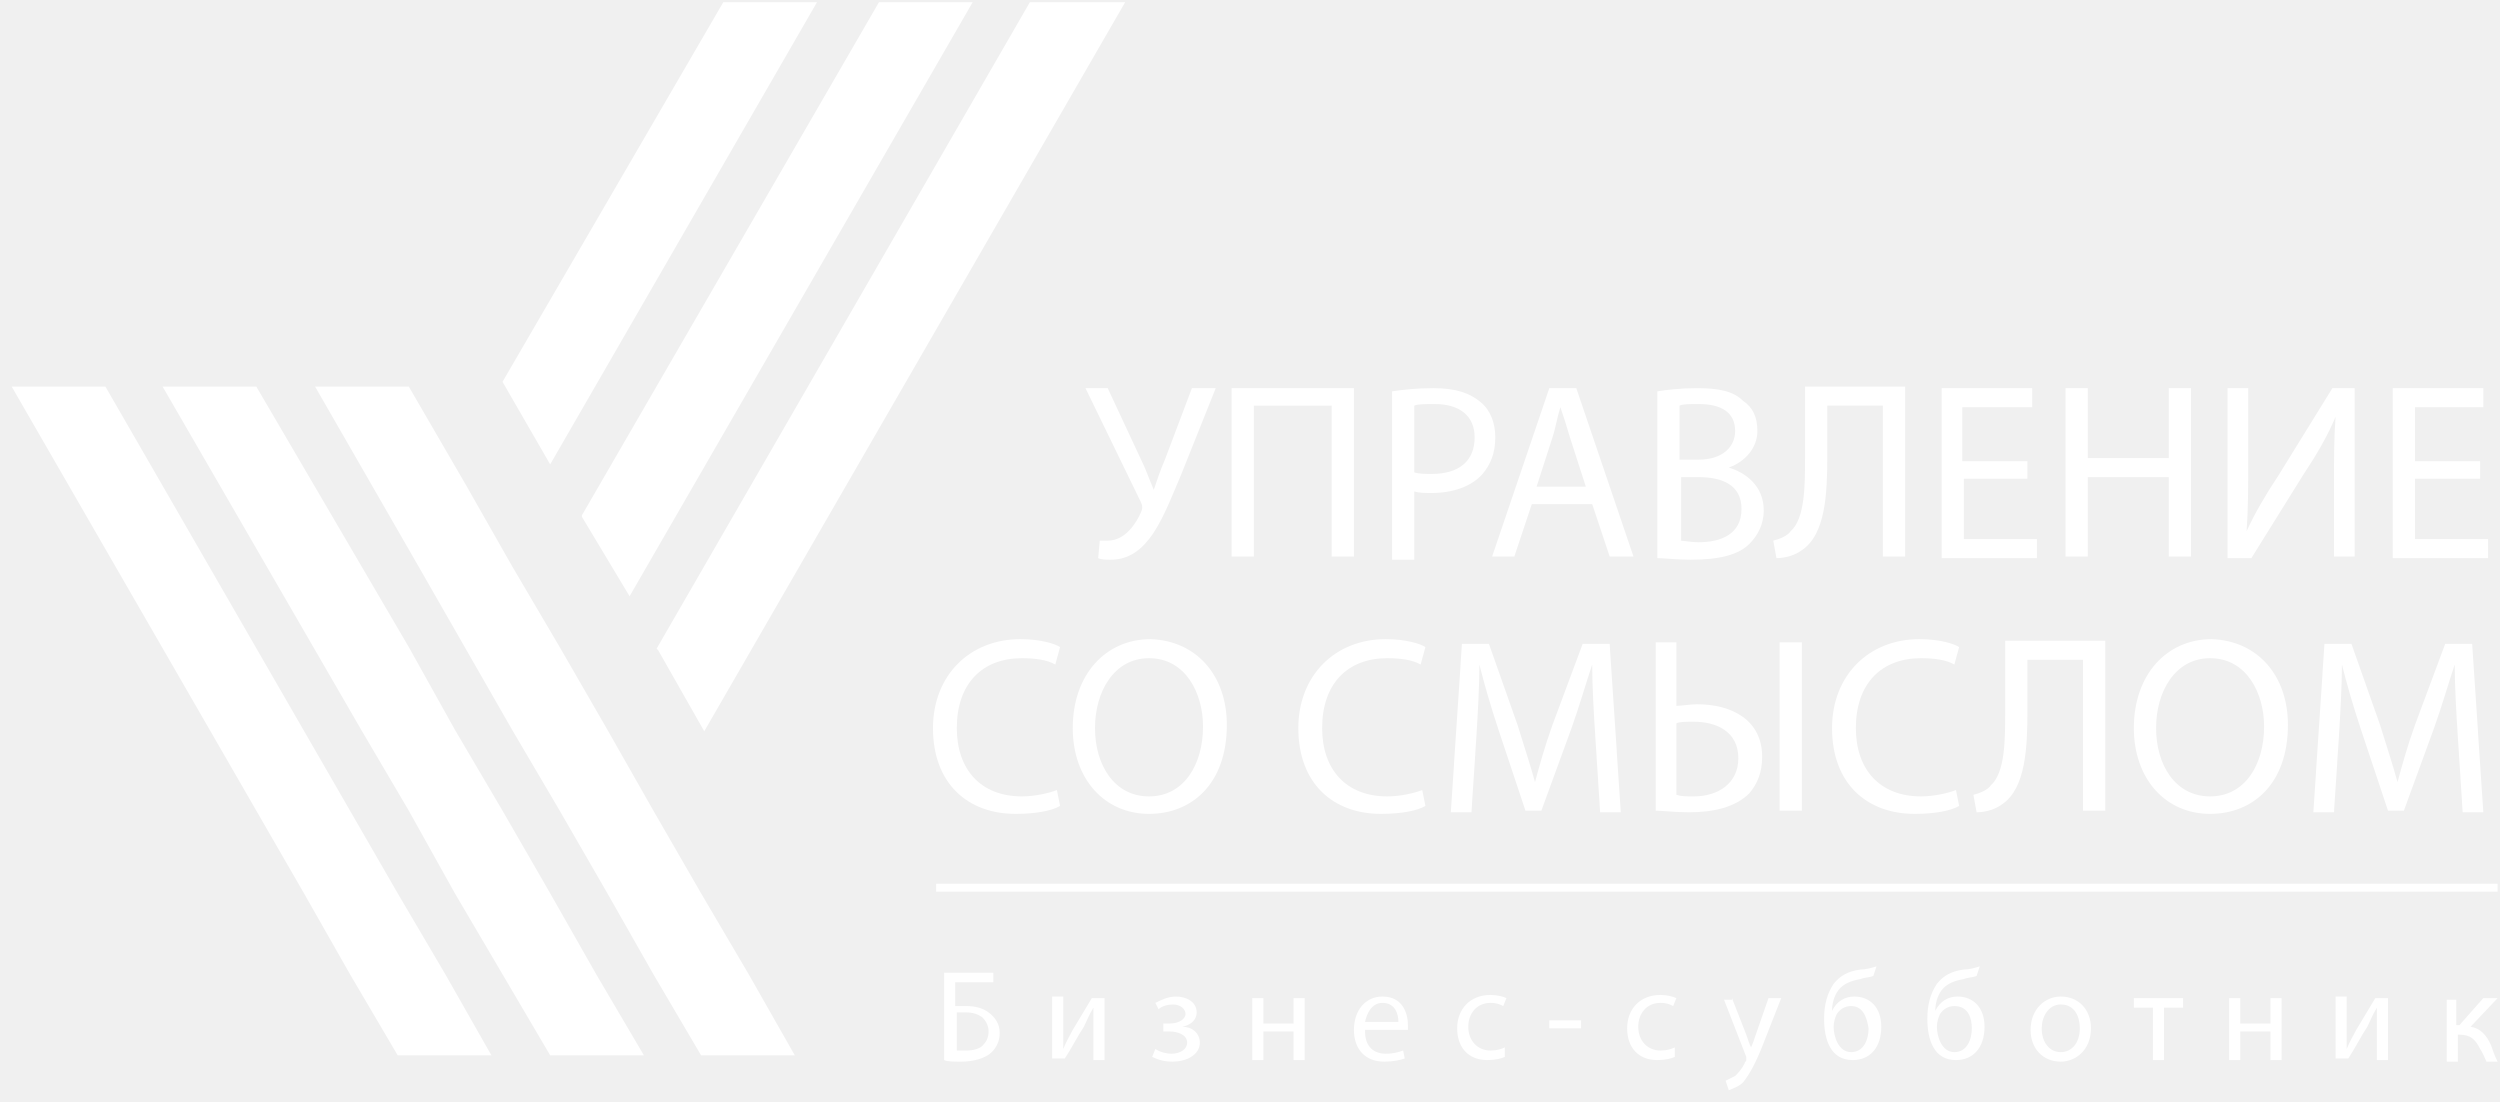
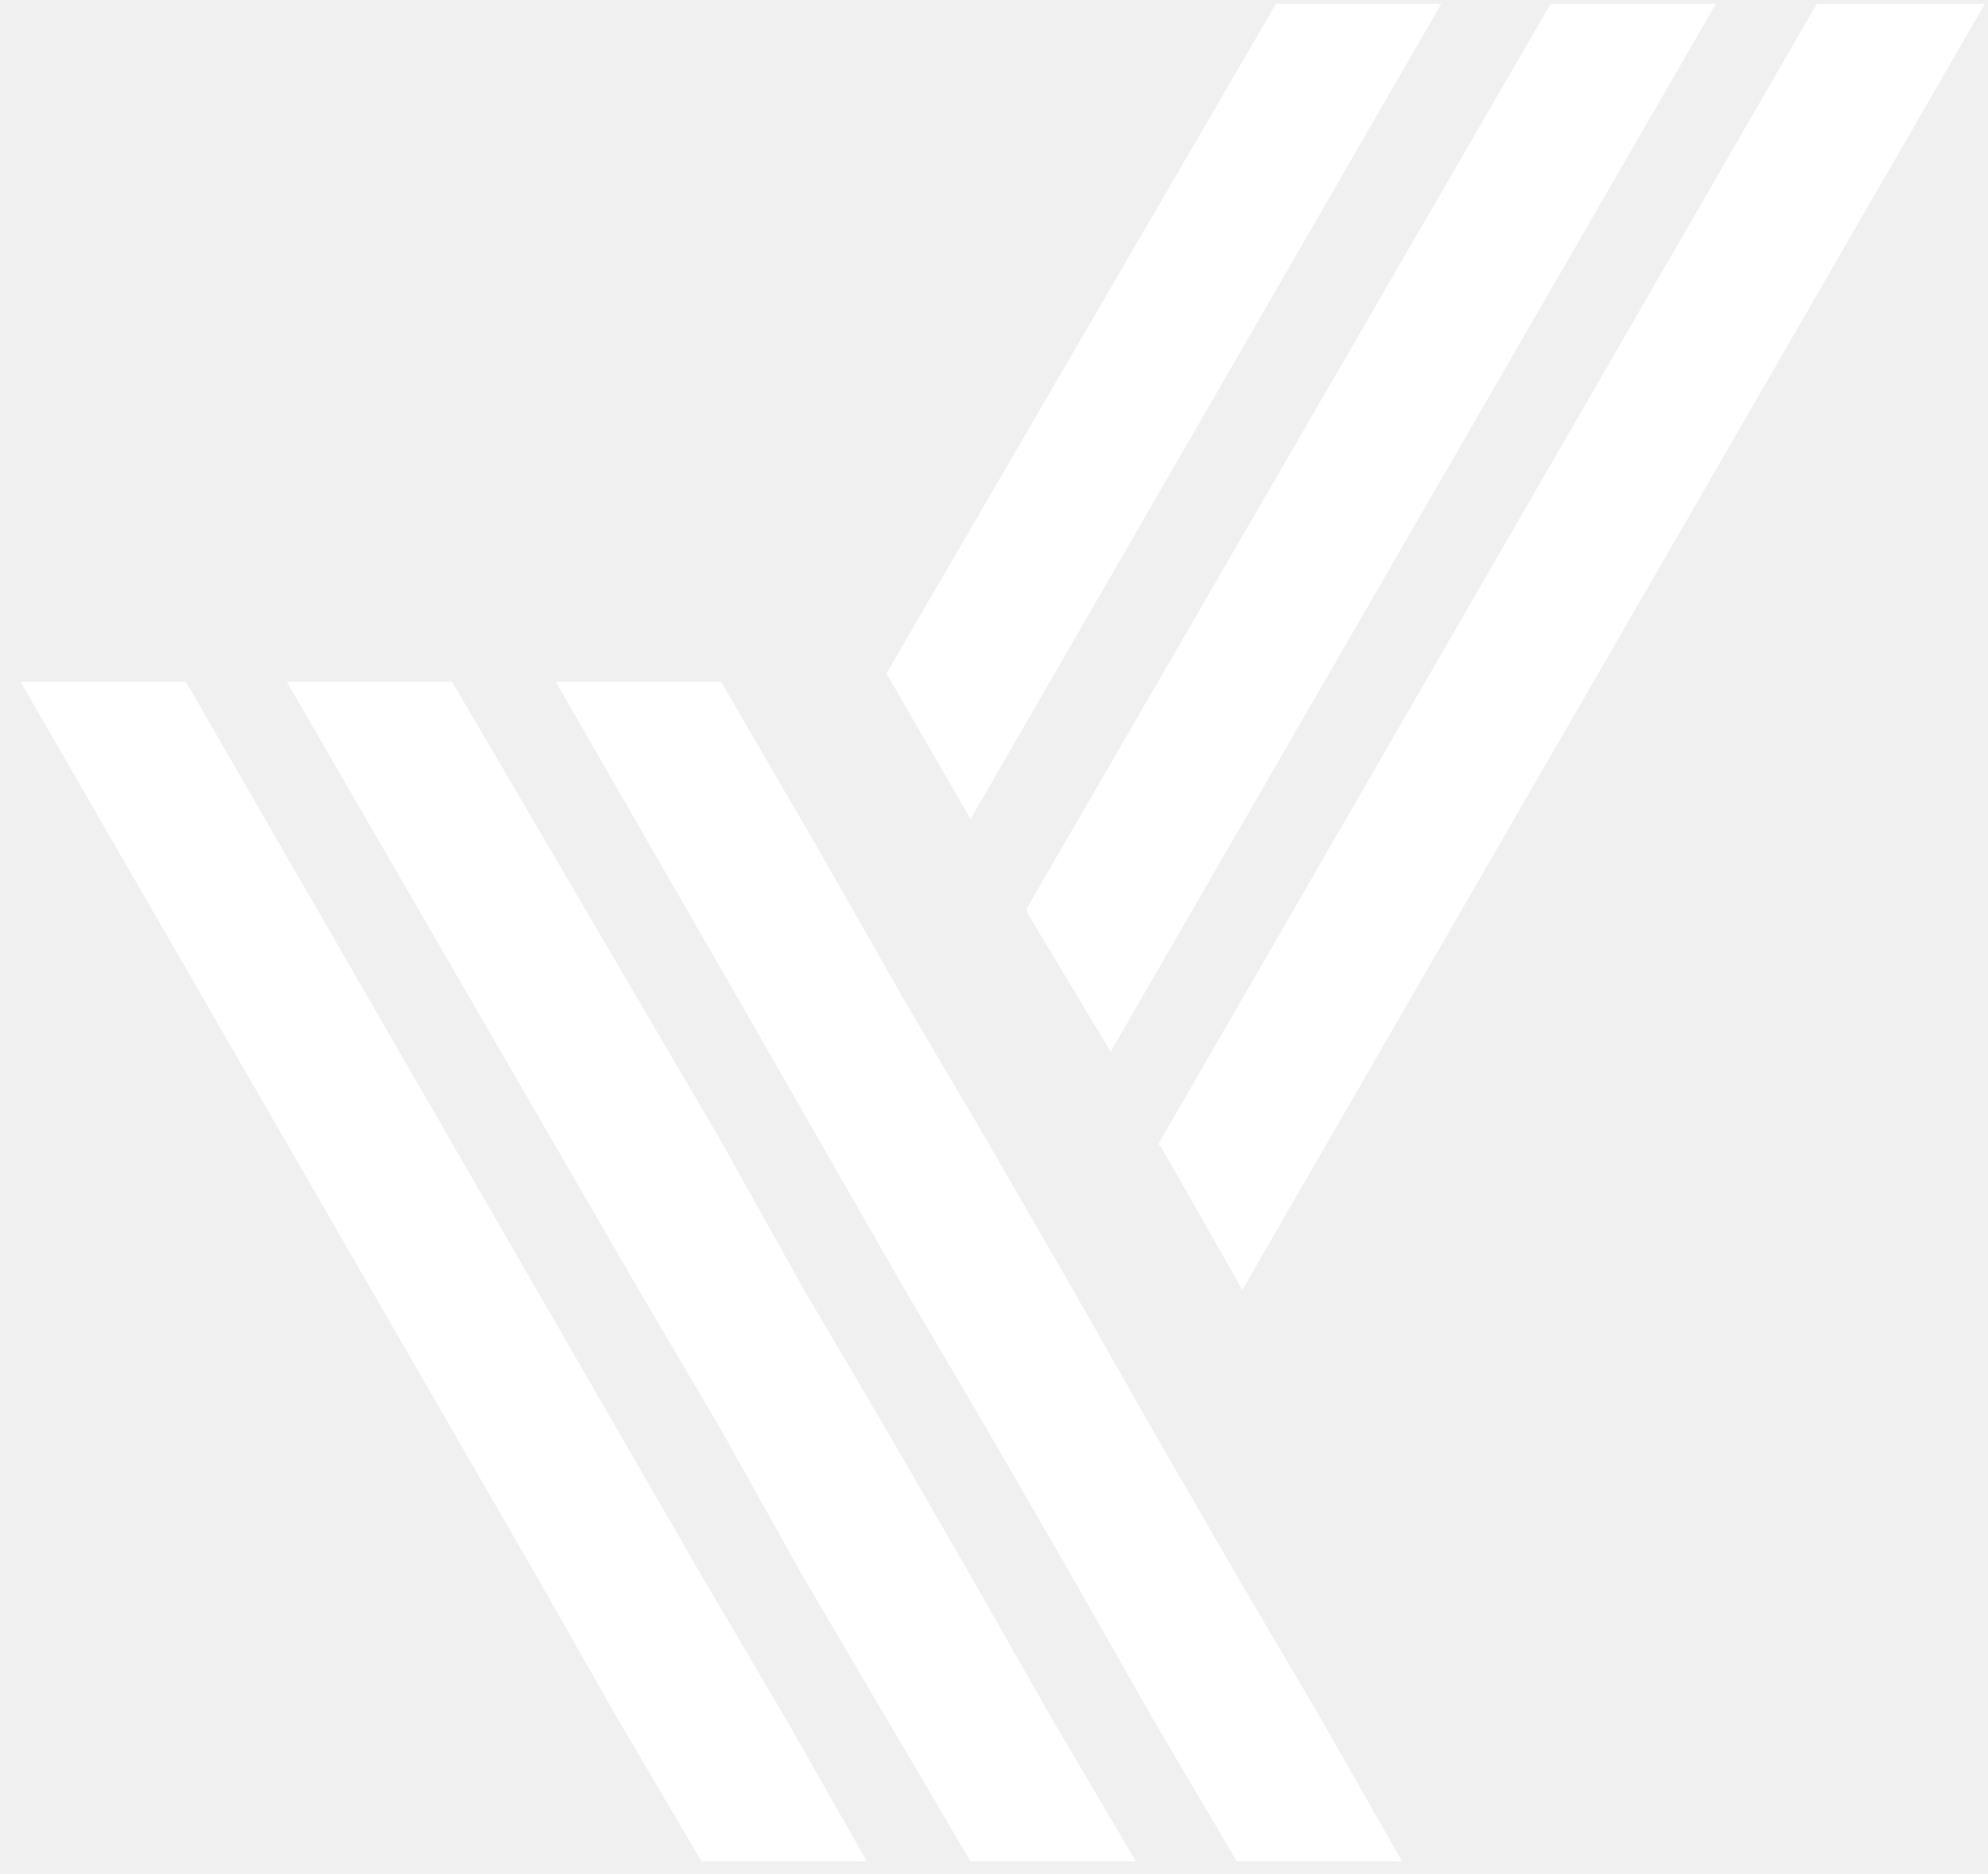
- <svg xmlns="http://www.w3.org/2000/svg" width="193" height="85" viewBox="0 0 193 85" fill="none">
-   <path d="M85.515 29.966L88.091 35.485C88.458 36.22 88.704 36.956 89.072 37.815C89.317 37.079 89.562 36.343 89.93 35.485L92.015 29.966H93.854L91.156 36.711C90.42 38.428 89.685 40.39 88.704 41.616C87.845 42.72 86.864 43.21 85.761 43.21C85.393 43.21 85.025 43.21 84.779 43.087L84.902 41.739C85.025 41.739 85.27 41.739 85.515 41.739C86.864 41.739 87.723 40.39 88.091 39.531C88.213 39.286 88.213 39.041 88.091 38.795L83.799 29.966H85.515Z" fill="white" />
-   <path d="M104.523 29.966V42.965H102.806V31.315H96.797V42.965H95.08V29.966H104.523Z" fill="white" />
-   <path d="M107.466 30.212C108.324 30.089 109.305 29.966 110.654 29.966C112.371 29.966 113.474 30.334 114.333 31.07C115.069 31.683 115.436 32.664 115.436 33.768C115.436 34.994 115.069 35.852 114.455 36.588C113.597 37.569 112.126 38.06 110.531 38.06C110.041 38.06 109.55 38.06 109.182 37.937V43.21H107.466V30.212ZM109.182 36.466C109.55 36.588 110.041 36.588 110.531 36.588C112.616 36.588 113.842 35.607 113.842 33.768C113.842 32.051 112.616 31.193 110.777 31.193C110.041 31.193 109.428 31.193 109.182 31.315V36.466Z" fill="white" />
-   <path d="M118.257 38.918L116.908 42.965H115.191L119.606 29.966H121.69L126.105 42.965H124.266L122.917 38.918H118.257ZM122.426 37.569L121.2 33.768C120.955 32.909 120.709 32.174 120.464 31.438C120.219 32.174 120.096 33.032 119.851 33.768L118.625 37.569H122.426Z" fill="white" />
-   <path d="M127.945 30.212C128.68 30.089 129.784 29.966 131.01 29.966C132.727 29.966 133.831 30.212 134.566 30.947C135.302 31.438 135.67 32.174 135.67 33.277C135.67 34.504 134.812 35.607 133.463 36.098C134.689 36.466 136.161 37.447 136.161 39.409C136.161 40.512 135.67 41.371 135.057 41.984C134.199 42.842 132.727 43.21 130.52 43.21C129.416 43.21 128.435 43.087 127.945 43.087V30.212ZM129.661 35.485H131.133C132.972 35.485 133.953 34.504 133.953 33.277C133.953 31.806 132.85 31.193 131.133 31.193C130.397 31.193 129.907 31.193 129.661 31.315V35.485ZM129.661 41.739C130.029 41.739 130.52 41.861 131.133 41.861C132.85 41.861 134.444 41.248 134.444 39.286C134.444 37.447 132.972 36.834 131.133 36.834H129.784V41.739H129.661Z" fill="white" />
-   <path d="M147.074 29.966V42.965H145.358V31.315H141.066V35.239C141.066 38.06 140.943 41.248 139.104 42.474C138.613 42.842 137.877 43.087 137.142 43.087L136.896 41.739C137.387 41.616 138 41.371 138.245 41.003C139.349 40.022 139.349 37.447 139.349 35.362V29.844H147.074V29.966Z" fill="white" />
-   <path d="M156.639 36.956H151.612V41.616H157.253V43.087H149.895V29.966H156.885V31.438H151.489V35.607H156.517V36.956H156.639Z" fill="white" />
-   <path d="M161.177 29.966V35.362H167.431V29.966H169.147V42.965H167.431V36.834H161.177V42.965H159.46V29.966H161.177Z" fill="white" />
-   <path d="M173.562 29.966V35.485C173.562 37.569 173.562 39.286 173.439 41.003C174.053 39.654 174.911 38.182 175.892 36.711L180.061 29.966H181.778V42.965H180.184V37.447C180.184 35.362 180.184 33.768 180.307 32.174C179.693 33.645 178.835 35.117 177.854 36.588L173.807 43.087H171.968V29.966H173.562Z" fill="white" />
-   <path d="M191.466 36.956H186.438V41.616H192.079V43.087H184.721V29.966H191.711V31.438H186.438V35.607H191.466V36.956Z" fill="white" />
-   <path d="M81.837 62.217C81.223 62.585 79.997 62.831 78.403 62.831C74.724 62.831 72.026 60.501 72.026 56.209C72.026 52.162 74.847 49.342 78.771 49.342C80.365 49.342 81.469 49.709 81.837 49.955L81.469 51.304C80.855 50.936 79.874 50.813 78.893 50.813C75.828 50.813 73.866 52.775 73.866 56.209C73.866 59.397 75.705 61.482 78.893 61.482C79.874 61.482 80.978 61.236 81.591 60.991L81.837 62.217Z" fill="white" />
-   <path d="M94.712 55.963C94.712 60.501 92.015 62.831 88.704 62.831C85.27 62.831 82.817 60.133 82.817 56.209C82.817 52.039 85.393 49.342 88.826 49.342C92.382 49.464 94.712 52.162 94.712 55.963ZM84.534 56.209C84.534 59.029 86.006 61.482 88.704 61.482C91.401 61.482 92.873 59.029 92.873 56.086C92.873 53.511 91.524 50.813 88.704 50.813C86.006 50.813 84.534 53.388 84.534 56.209Z" fill="white" />
-   <path d="M110.041 62.217C109.428 62.585 108.201 62.831 106.607 62.831C102.928 62.831 100.231 60.501 100.231 56.209C100.231 52.162 103.051 49.342 106.975 49.342C108.569 49.342 109.673 49.709 110.041 49.955L109.673 51.304C109.06 50.936 108.079 50.813 107.098 50.813C104.032 50.813 102.07 52.775 102.07 56.209C102.07 59.397 103.909 61.482 107.098 61.482C108.079 61.482 109.182 61.236 109.796 60.991L110.041 62.217Z" fill="white" />
-   <path d="M123.162 56.944C123.039 55.105 122.917 52.898 122.917 51.304C122.426 52.775 121.936 54.492 121.323 56.209L118.993 62.585H117.766L115.682 56.331C115.069 54.492 114.578 52.775 114.21 51.304C114.21 52.898 114.088 55.105 113.965 57.067L113.597 62.708H112.003L112.861 49.709H114.946L117.153 55.963C117.644 57.558 118.134 59.029 118.502 60.378C118.87 59.029 119.238 57.68 119.851 55.963L122.181 49.709H124.266L125.124 62.708H123.53L123.162 56.944Z" fill="white" />
-   <path d="M129.416 49.587V54.492C129.784 54.492 130.52 54.369 131.01 54.369C133.708 54.369 136.038 55.596 136.038 58.416C136.038 59.642 135.67 60.501 135.057 61.236C133.953 62.34 132.236 62.708 130.397 62.708C129.293 62.708 128.312 62.585 127.822 62.585V49.587H129.416ZM129.416 61.359C129.784 61.482 130.152 61.482 130.765 61.482C132.604 61.482 134.199 60.501 134.199 58.539C134.199 56.454 132.482 55.718 130.765 55.718C130.152 55.718 129.661 55.718 129.416 55.841V61.359ZM139.104 49.587V62.585H137.387V49.587H139.104Z" fill="white" />
-   <path d="M151.244 62.217C150.631 62.585 149.404 62.831 147.81 62.831C144.131 62.831 141.434 60.501 141.434 56.209C141.434 52.162 144.254 49.342 148.178 49.342C149.772 49.342 150.876 49.709 151.244 49.955L150.876 51.304C150.263 50.936 149.282 50.813 148.301 50.813C145.235 50.813 143.273 52.775 143.273 56.209C143.273 59.397 145.112 61.482 148.301 61.482C149.282 61.482 150.385 61.236 150.999 60.991L151.244 62.217Z" fill="white" />
-   <path d="M162.526 49.587V62.585H160.809V50.936H156.517V54.86C156.517 57.68 156.394 60.868 154.555 62.095C154.064 62.463 153.328 62.708 152.593 62.708L152.347 61.359C152.838 61.236 153.451 60.991 153.696 60.623C154.8 59.642 154.8 57.067 154.8 54.982V49.464H162.526V49.587Z" fill="white" />
-   <path d="M176.628 55.963C176.628 60.501 173.93 62.831 170.619 62.831C167.185 62.831 164.733 60.133 164.733 56.209C164.733 52.039 167.308 49.342 170.742 49.342C174.298 49.464 176.628 52.162 176.628 55.963ZM166.45 56.209C166.45 59.029 167.921 61.482 170.619 61.482C173.317 61.482 174.788 59.029 174.788 56.086C174.788 53.511 173.439 50.813 170.619 50.813C167.921 50.813 166.45 53.388 166.45 56.209Z" fill="white" />
-   <path d="M189.749 56.944C189.626 55.105 189.504 52.898 189.504 51.304C189.013 52.775 188.523 54.492 187.909 56.209L185.579 62.585H184.353L182.269 56.331C181.655 54.492 181.165 52.775 180.797 51.304C180.797 52.898 180.674 55.105 180.552 57.067L180.184 62.708H178.59L179.448 49.709H181.533L183.74 55.963C184.231 57.558 184.721 59.029 185.089 60.378C185.457 59.029 185.825 57.68 186.438 55.963L188.768 49.709H190.852L191.711 62.708H190.117L189.749 56.944Z" fill="white" />
-   <path d="M76.686 75.093V75.829H73.743V77.668C73.988 77.668 74.356 77.668 74.601 77.668C75.215 77.668 75.828 77.791 76.318 78.159C76.809 78.527 77.177 79.017 77.177 79.753C77.177 80.366 76.931 80.857 76.563 81.225C76.073 81.715 75.092 81.96 74.234 81.96C73.62 81.96 73.13 81.96 72.885 81.838V75.093H76.686ZM73.866 81.102C74.111 81.102 74.234 81.102 74.601 81.102C75.092 81.102 75.705 80.98 75.95 80.612C76.196 80.366 76.318 79.999 76.318 79.631C76.318 79.14 76.073 78.772 75.828 78.527C75.46 78.282 75.092 78.159 74.601 78.159C74.356 78.159 74.111 78.159 73.866 78.159V81.102Z" fill="white" />
-   <path d="M82.082 77.055V79.017C82.082 79.753 82.082 80.244 82.082 80.98C82.327 80.366 82.572 79.999 82.817 79.508L84.289 77.055H85.27V81.838H84.412V79.753C84.412 79.017 84.412 78.527 84.412 77.791C84.044 78.404 83.921 78.772 83.676 79.263C83.185 79.999 82.695 80.98 82.204 81.715H81.223V76.933H82.082V77.055Z" fill="white" />
-   <path d="M89.93 79.017H90.298C91.034 79.017 91.524 78.65 91.524 78.282C91.524 77.914 91.156 77.546 90.543 77.546C90.175 77.546 89.685 77.668 89.439 77.914L89.194 77.423C89.685 77.178 90.175 76.933 90.788 76.933C91.524 76.933 92.382 77.301 92.382 78.159C92.382 78.772 91.892 79.14 91.279 79.263C92.014 79.263 92.628 79.753 92.628 80.489C92.628 81.47 91.524 81.96 90.543 81.96C89.93 81.96 89.439 81.838 88.949 81.593L89.194 80.98C89.562 81.225 90.052 81.347 90.42 81.347C91.156 81.347 91.647 80.98 91.647 80.489C91.647 79.876 90.911 79.631 90.298 79.631H89.807V79.017H89.93Z" fill="white" />
-   <path d="M97.533 77.055V79.017H99.863V77.055H100.721V81.838H99.863V79.631H97.533V81.838H96.674V77.055H97.533Z" fill="white" />
-   <path d="M105.381 79.631C105.381 80.857 106.117 81.347 106.975 81.347C107.588 81.347 107.956 81.225 108.324 81.102L108.447 81.715C108.079 81.838 107.588 81.96 106.852 81.96C105.381 81.96 104.523 80.98 104.523 79.508C104.523 78.036 105.381 76.933 106.73 76.933C108.324 76.933 108.692 78.282 108.692 79.14C108.692 79.263 108.692 79.508 108.692 79.508H105.381V79.631ZM107.956 78.895C107.956 78.282 107.711 77.423 106.73 77.423C105.871 77.423 105.504 78.282 105.381 78.895H107.956Z" fill="white" />
-   <path d="M116.172 81.593C115.927 81.715 115.436 81.838 114.823 81.838C113.352 81.838 112.493 80.857 112.493 79.385C112.493 77.914 113.474 76.81 115.069 76.81C115.559 76.81 116.05 76.933 116.295 77.055L116.05 77.668C115.804 77.546 115.559 77.423 115.069 77.423C113.965 77.423 113.352 78.282 113.352 79.263C113.352 80.366 114.088 81.102 115.069 81.102C115.559 81.102 115.927 80.98 116.172 80.857V81.593Z" fill="white" />
-   <path d="M122.058 78.772V79.385H119.606V78.772H122.058Z" fill="white" />
-   <path d="M129.293 81.593C129.048 81.715 128.558 81.838 127.944 81.838C126.473 81.838 125.615 80.857 125.615 79.385C125.615 77.914 126.596 76.81 128.19 76.81C128.68 76.81 129.171 76.933 129.416 77.055L129.171 77.668C128.926 77.546 128.68 77.423 128.19 77.423C127.086 77.423 126.473 78.282 126.473 79.263C126.473 80.366 127.209 81.102 128.19 81.102C128.68 81.102 129.048 80.98 129.293 80.857V81.593Z" fill="white" />
-   <path d="M133.708 77.055L134.812 79.876C134.934 80.244 135.057 80.612 135.18 80.857C135.302 80.612 135.425 80.244 135.547 79.876L136.528 77.055H137.509L136.161 80.489C135.547 82.083 135.057 82.942 134.566 83.555C134.198 83.923 133.708 84.045 133.463 84.168L133.217 83.432C133.463 83.309 133.708 83.187 133.953 83.064C134.198 82.819 134.444 82.574 134.689 82.083C134.689 81.96 134.812 81.96 134.812 81.838C134.812 81.838 134.812 81.715 134.812 81.593L133.095 77.178H133.708V77.055Z" fill="white" />
-   <path d="M144.622 75.339C144.377 75.461 143.886 75.461 143.641 75.584C142.905 75.707 142.292 75.952 141.924 76.442C141.556 76.933 141.434 77.546 141.434 78.036C141.801 77.301 142.415 76.933 143.15 76.933C144.377 76.933 145.235 77.791 145.235 79.263C145.235 80.857 144.377 81.838 143.028 81.838C141.311 81.838 140.82 80.244 140.82 78.65C140.82 77.546 141.066 76.688 141.556 75.952C142.047 75.339 142.66 74.971 143.641 74.848C144.009 74.848 144.499 74.725 144.867 74.603L144.622 75.339ZM142.905 77.668C142.415 77.668 142.047 77.914 141.801 78.282C141.679 78.527 141.556 78.895 141.556 79.263C141.556 79.999 141.924 81.225 142.905 81.225C143.886 81.225 144.254 80.244 144.254 79.385C144.131 78.65 143.886 77.668 142.905 77.668Z" fill="white" />
-   <path d="M152.593 75.339C152.347 75.461 151.857 75.461 151.612 75.584C150.876 75.707 150.263 75.952 149.895 76.442C149.527 76.933 149.404 77.546 149.404 78.036C149.772 77.301 150.385 76.933 151.121 76.933C152.347 76.933 153.206 77.791 153.206 79.263C153.206 80.857 152.347 81.838 150.998 81.838C149.282 81.838 148.791 80.244 148.791 78.65C148.791 77.546 149.036 76.688 149.527 75.952C150.017 75.339 150.631 74.971 151.612 74.848C151.98 74.848 152.47 74.725 152.838 74.603L152.593 75.339ZM150.876 77.668C150.385 77.668 150.017 77.914 149.772 78.282C149.65 78.527 149.527 78.895 149.527 79.263C149.527 79.999 149.895 81.225 150.876 81.225C151.857 81.225 152.225 80.244 152.225 79.385C152.225 78.65 151.98 77.668 150.876 77.668Z" fill="white" />
-   <path d="M161.422 79.385C161.422 81.102 160.196 81.96 159.092 81.96C157.743 81.96 156.762 80.98 156.762 79.508C156.762 77.914 157.866 76.933 159.092 76.933C160.441 76.933 161.422 77.914 161.422 79.385ZM157.62 79.385C157.62 80.489 158.233 81.225 159.092 81.225C159.95 81.225 160.563 80.489 160.563 79.385C160.563 78.527 160.196 77.546 159.092 77.546C158.111 77.546 157.62 78.527 157.62 79.385Z" fill="white" />
-   <path d="M168.534 77.055V77.791H167.063V81.838H166.204V77.791H164.733V77.055H168.534Z" fill="white" />
-   <path d="M172.949 77.055V79.017H175.279V77.055H176.137V81.838H175.279V79.631H172.949V81.838H172.091V77.055H172.949Z" fill="white" />
-   <path d="M181.165 77.055V79.017C181.165 79.753 181.165 80.244 181.165 80.98C181.41 80.366 181.655 79.999 181.901 79.508L183.372 77.055H184.353V81.838H183.495V79.753C183.495 79.017 183.495 78.527 183.495 77.791C183.127 78.404 183.004 78.772 182.759 79.263C182.269 79.999 181.778 80.98 181.288 81.715H180.307V76.933H181.165V77.055Z" fill="white" />
-   <path d="M189.626 77.055V79.14H189.871L191.711 77.055H192.815L190.73 79.263C191.466 79.385 191.956 79.876 192.324 80.734C192.447 81.102 192.569 81.47 192.815 81.96H191.956C191.834 81.715 191.711 81.347 191.466 80.98C191.098 80.244 190.73 79.876 189.871 79.876H189.749V81.96H188.89V77.178H189.626V77.055Z" fill="white" />
-   <path d="M192.815 68.226H72.272V68.839H192.815V68.226Z" fill="white" />
+ <svg xmlns="http://www.w3.org/2000/svg" width="87" height="82" viewBox="0 0 87 82" fill="none">
  <path d="M49.708 81.47L46.029 75.216L42.473 68.962L38.794 62.585L35.115 56.331L31.559 49.955L19.787 29.844H12.552L27.88 56.331L31.559 62.585L35.115 68.962L38.794 75.216L42.473 81.47H42.35H42.473H49.708Z" fill="white" />
  <path d="M37.936 81.47L34.38 75.216L30.701 68.962L27.022 62.585L8.137 29.844H0.902L23.466 68.962L27.022 75.216L30.701 81.47H37.936Z" fill="white" />
  <path d="M61.358 81.47L57.801 75.216L54.123 68.962L50.444 62.585L46.888 56.331L43.209 49.955L39.53 43.701L35.974 37.447L31.559 29.844H24.324L32.295 43.701L39.53 56.331L43.209 62.585L46.888 68.962L50.444 75.216L54.123 81.47H61.358Z" fill="white" />
  <path d="M55.839 0.168L38.794 29.476L42.473 35.852L63.074 0.168H55.839Z" fill="white" />
  <path d="M79.507 0.168L50.689 50.077L50.812 50.2L54.368 56.454L86.864 0.168H79.507Z" fill="white" />
  <path d="M67.857 0.168L44.925 39.777V39.899L48.604 46.031L75.092 0.168H67.857Z" fill="white" />
</svg>
